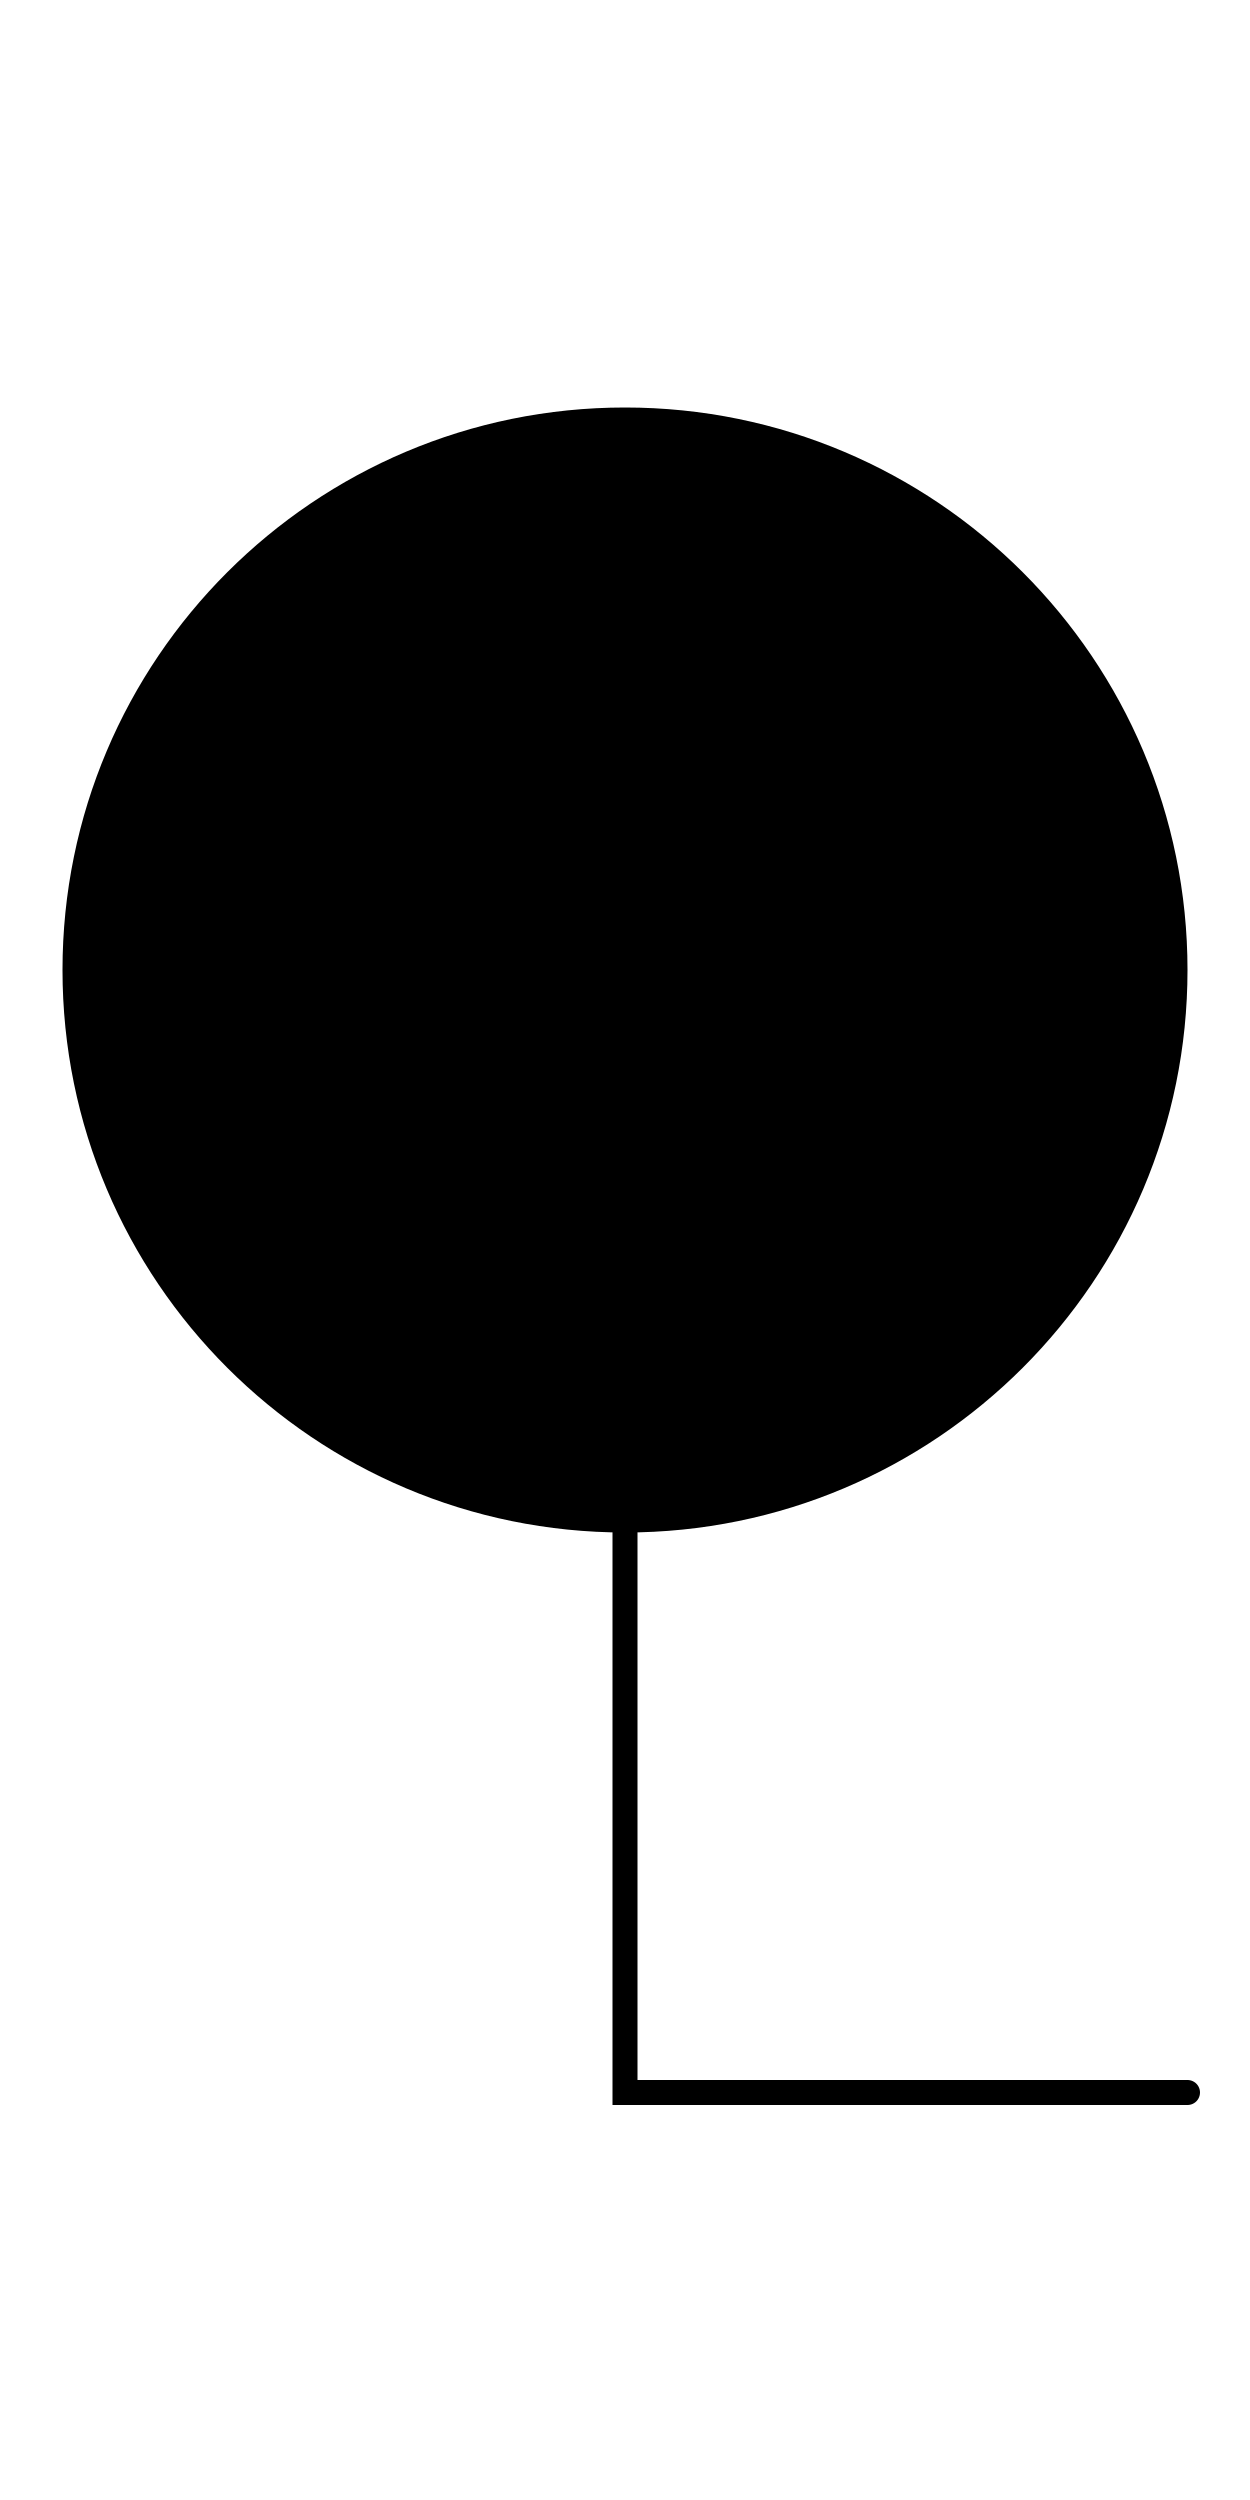
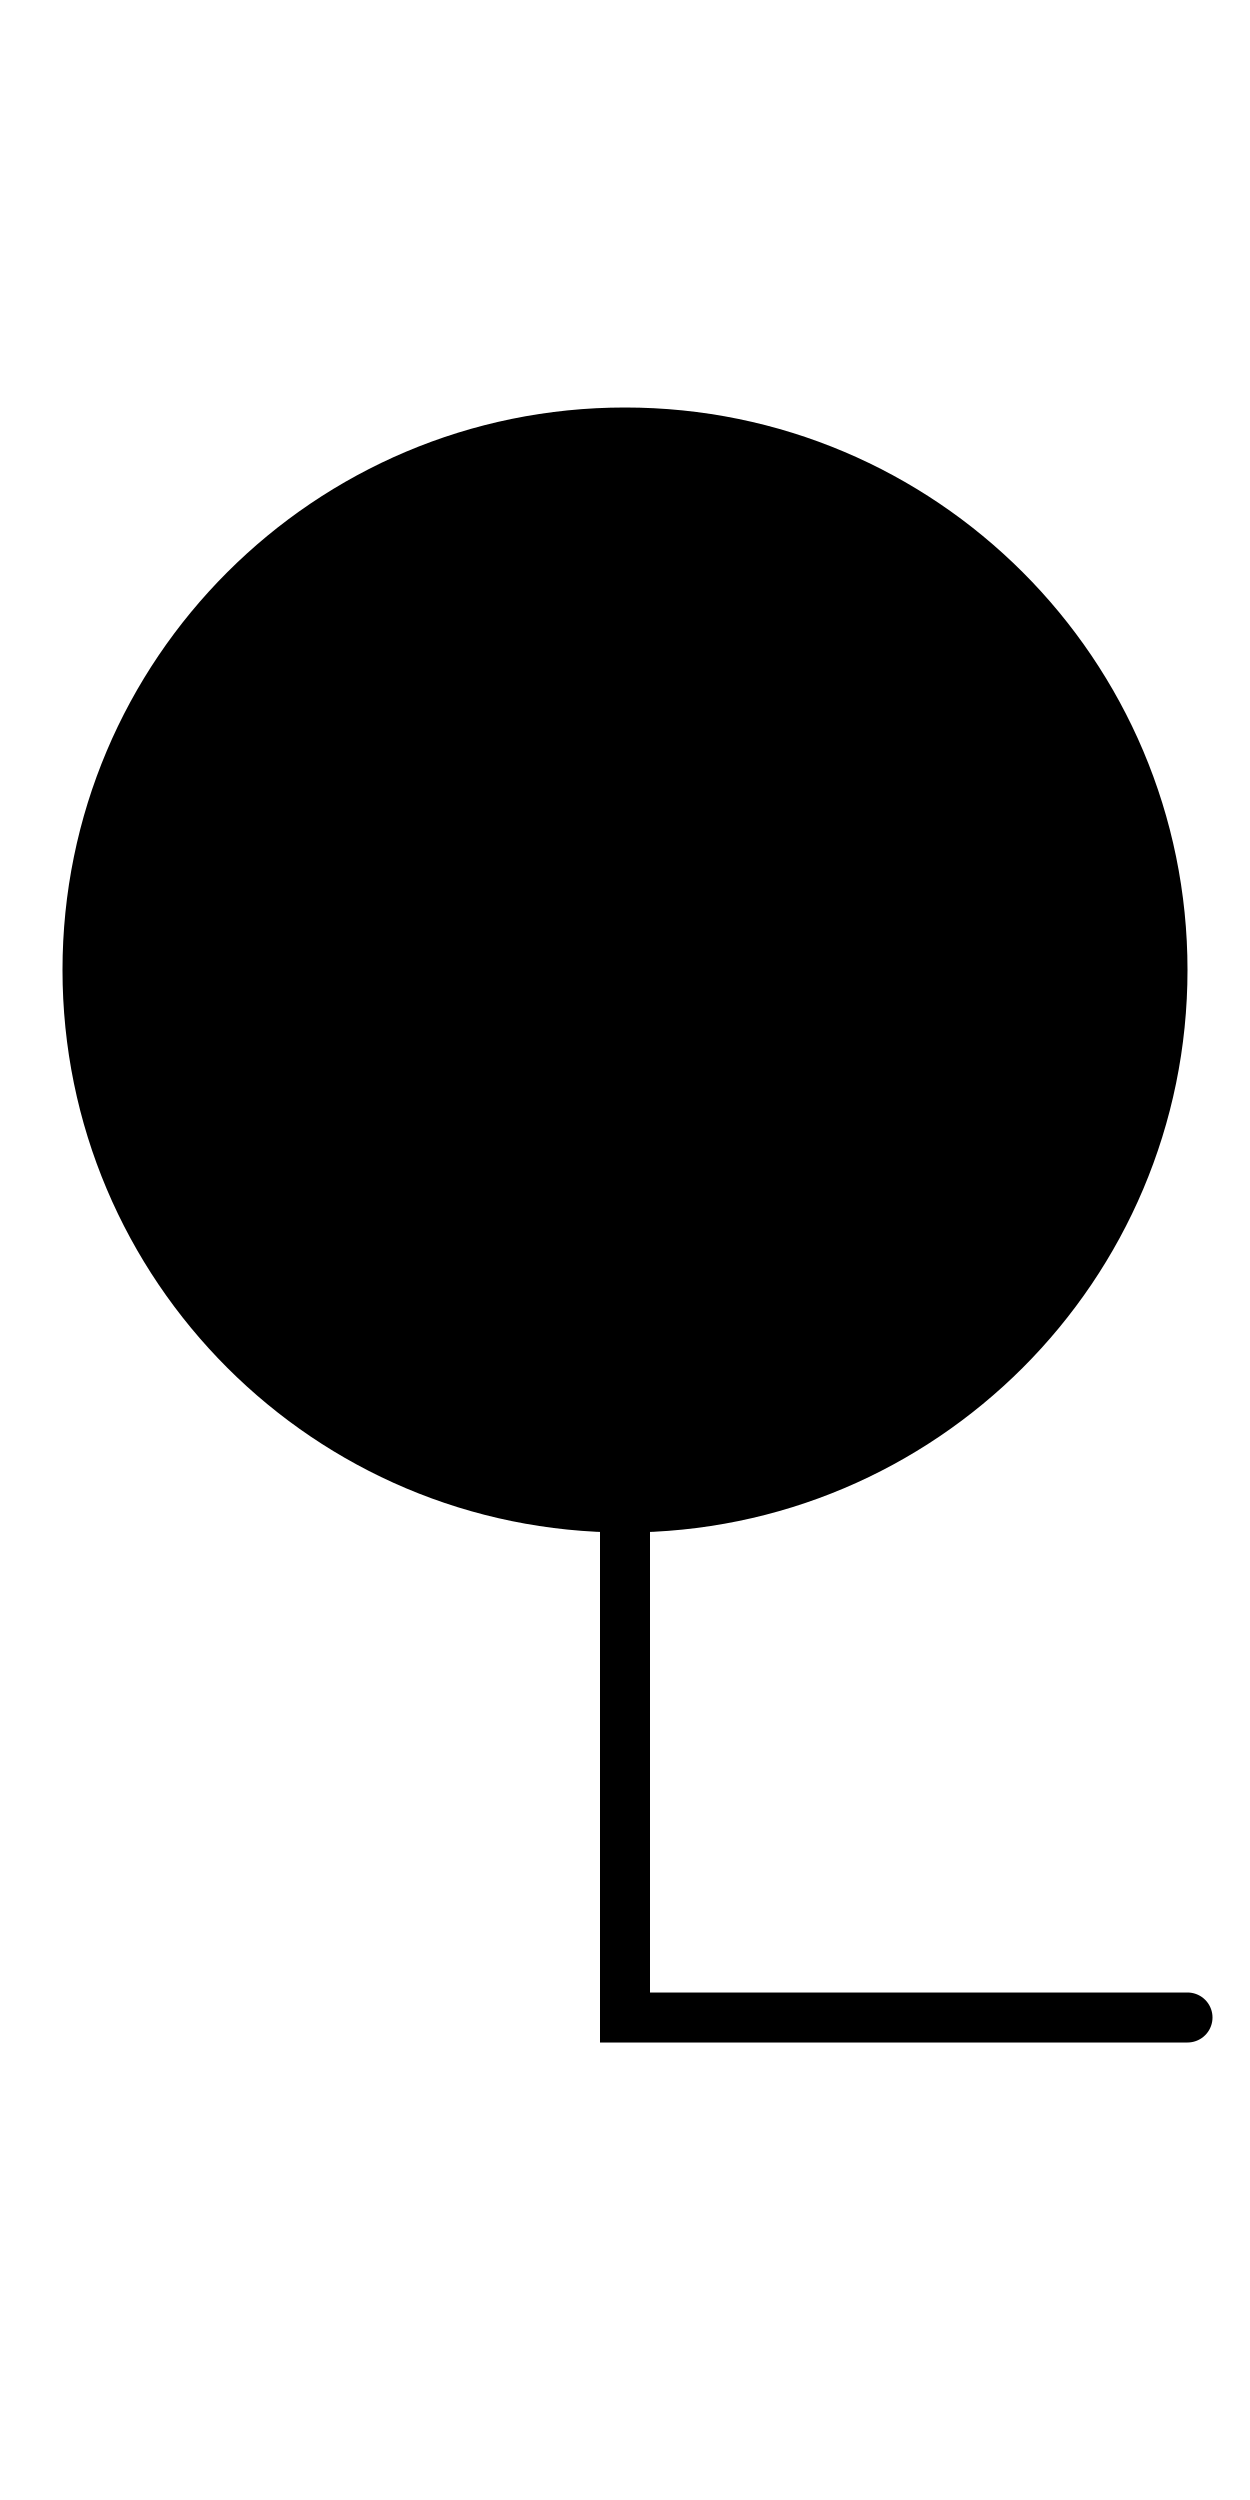
<svg xmlns="http://www.w3.org/2000/svg" version="1.1" id="text_top" x="0px" y="0px" viewBox="0 0 50 100" style="enable-background:new 0 0 50 100;" xml:space="preserve">
  <style type="text/css">
- 	.st0{fill:none;stroke:#000000;stroke-linecap:round;stroke-miterlimit:10;}
+ 	.st0{fill:none;stroke:#000000;stroke-width:2;stroke-linecap:round;stroke-miterlimit:10;}
</style>
-   <polyline class="st0" points="25,38.8 25,83.7 47.5,83.7 " />
+   <polyline class="st0" points="25,38.8 25,80.7 47.5,80.7 " />
  <circle cx="25" cy="38.8" r="22.5" />
</svg>
